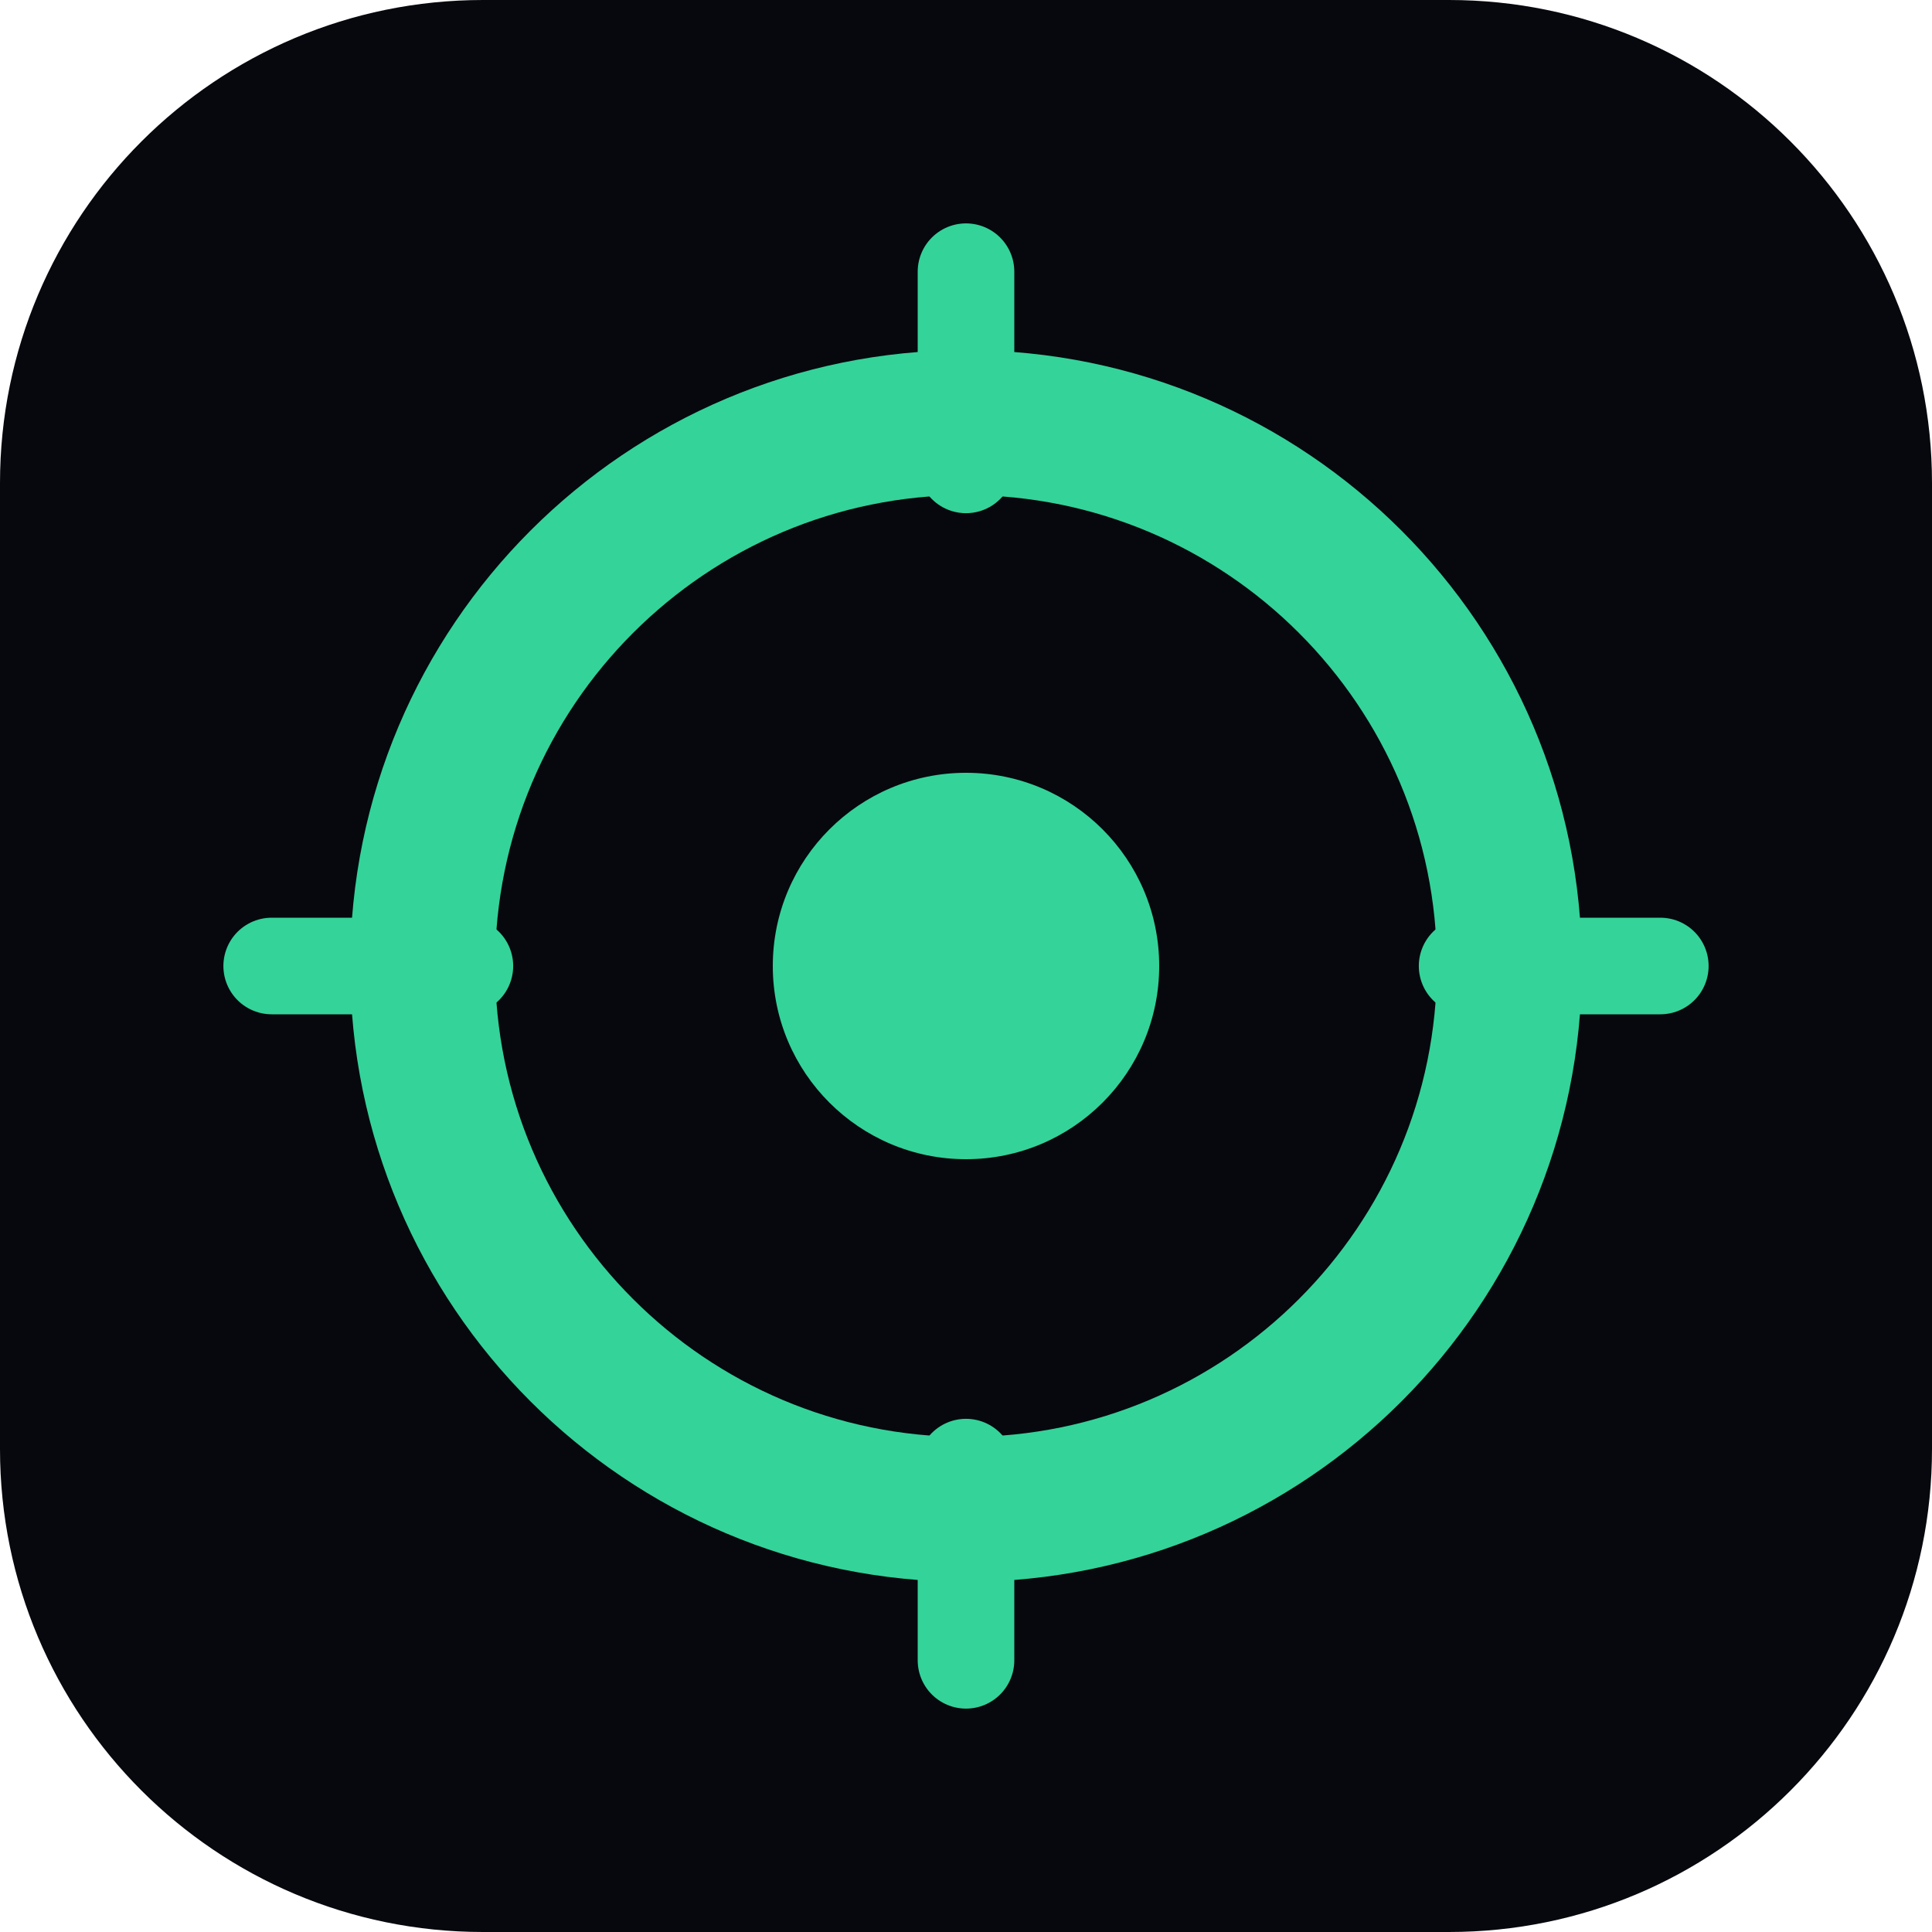
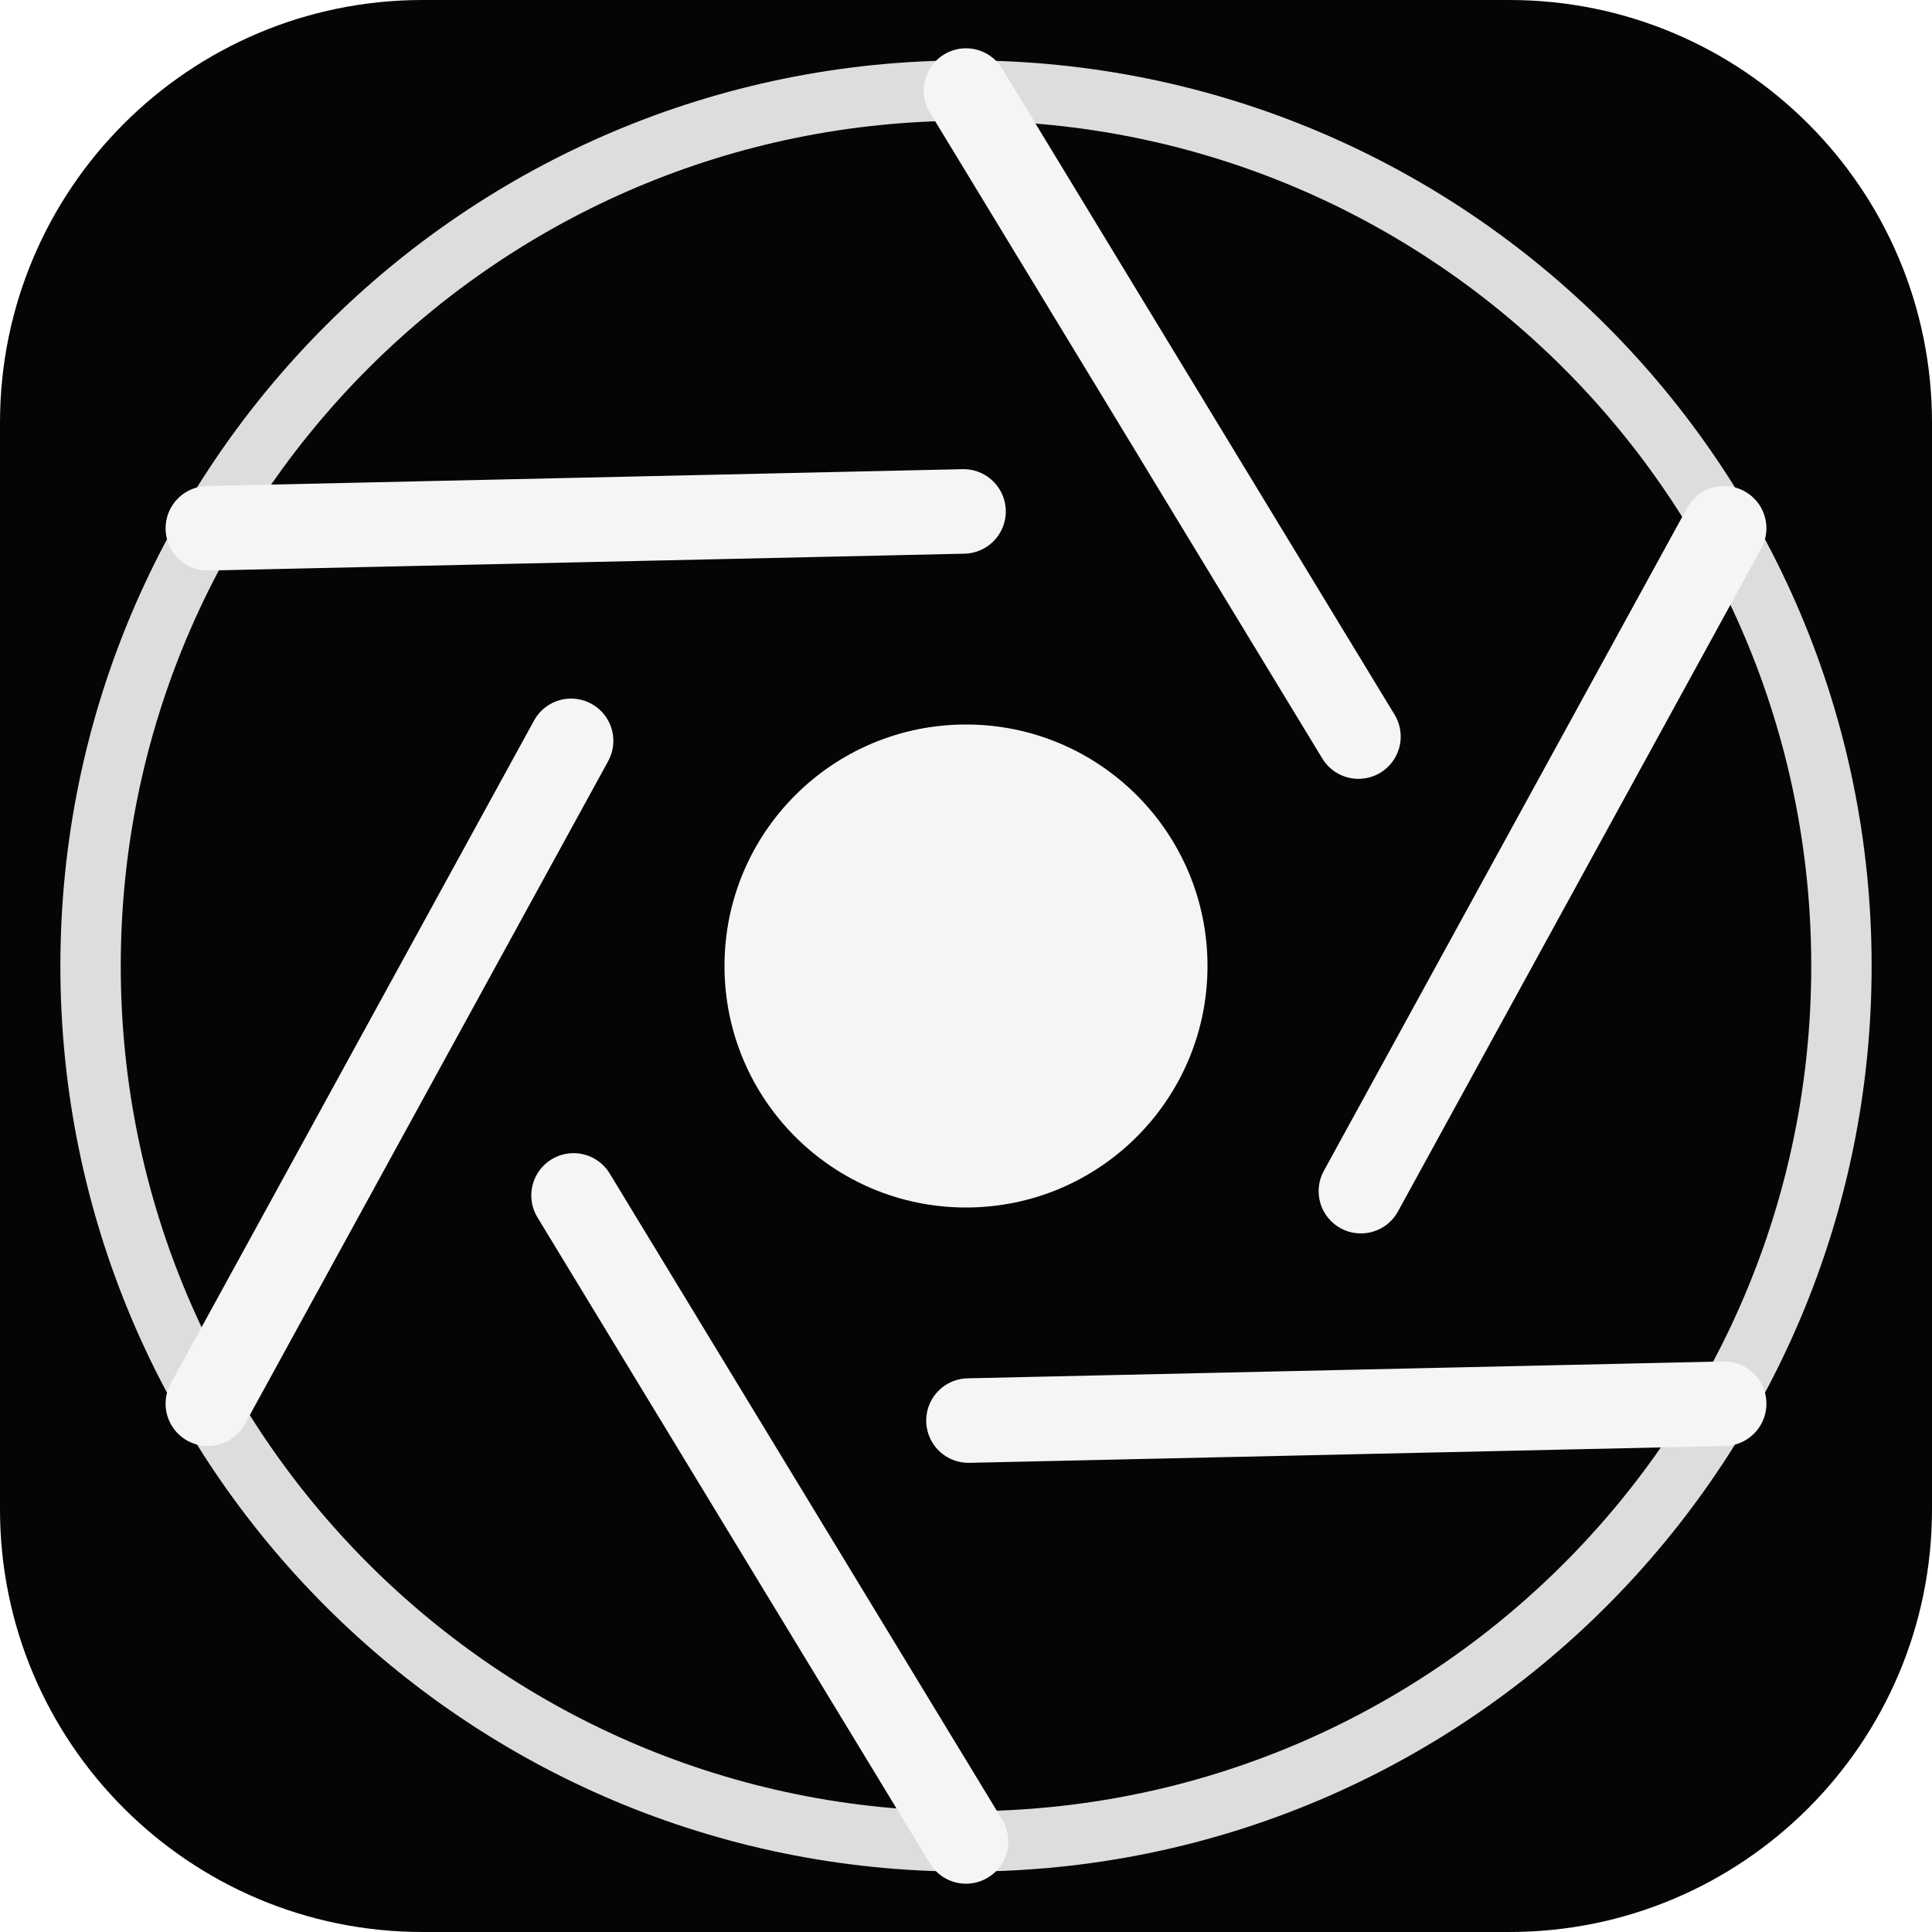
- <svg xmlns="http://www.w3.org/2000/svg" viewBox="0 0 32 32">
-   <rect width="32" height="32" rx="8" fill="#07080d" />
-   <circle cx="16" cy="16" r="9" fill="none" stroke="#34d399" stroke-width="2.4" />
-   <circle cx="16" cy="16" r="3.2" fill="#34d399" />
-   <path d="M16 4.5v3.2M16 24.3v3.2M4.5 16h3.2M24.3 16h3.2" stroke="#34d399" stroke-width="1.6" stroke-linecap="round" />
+ <svg xmlns="http://www.w3.org/2000/svg" viewBox="0 0 32 32" fill="none">
+   <rect width="32" height="32" rx="7" fill="#050506" />
+   <circle cx="16" cy="16" r="14.5" stroke="#f5f5f4" stroke-opacity="0.9" />
+   <g stroke="#f5f5f4" stroke-width="1.4" stroke-linecap="round">
+     <path d="M16 1.5 L22.5 12.2" />
+     <path d="M16 1.5 L22.5 12.2" transform="rotate(60 16 16)" />
+     <path d="M16 1.5 L22.5 12.2" transform="rotate(120 16 16)" />
+     <path d="M16 1.5 L22.5 12.2" transform="rotate(180 16 16)" />
+     <path d="M16 1.5 L22.5 12.2" transform="rotate(240 16 16)" />
+     <path d="M16 1.5 L22.5 12.2" transform="rotate(300 16 16)" />
+   </g>
+   <circle cx="16" cy="16" r="4" fill="#f5f5f4" />
</svg>
